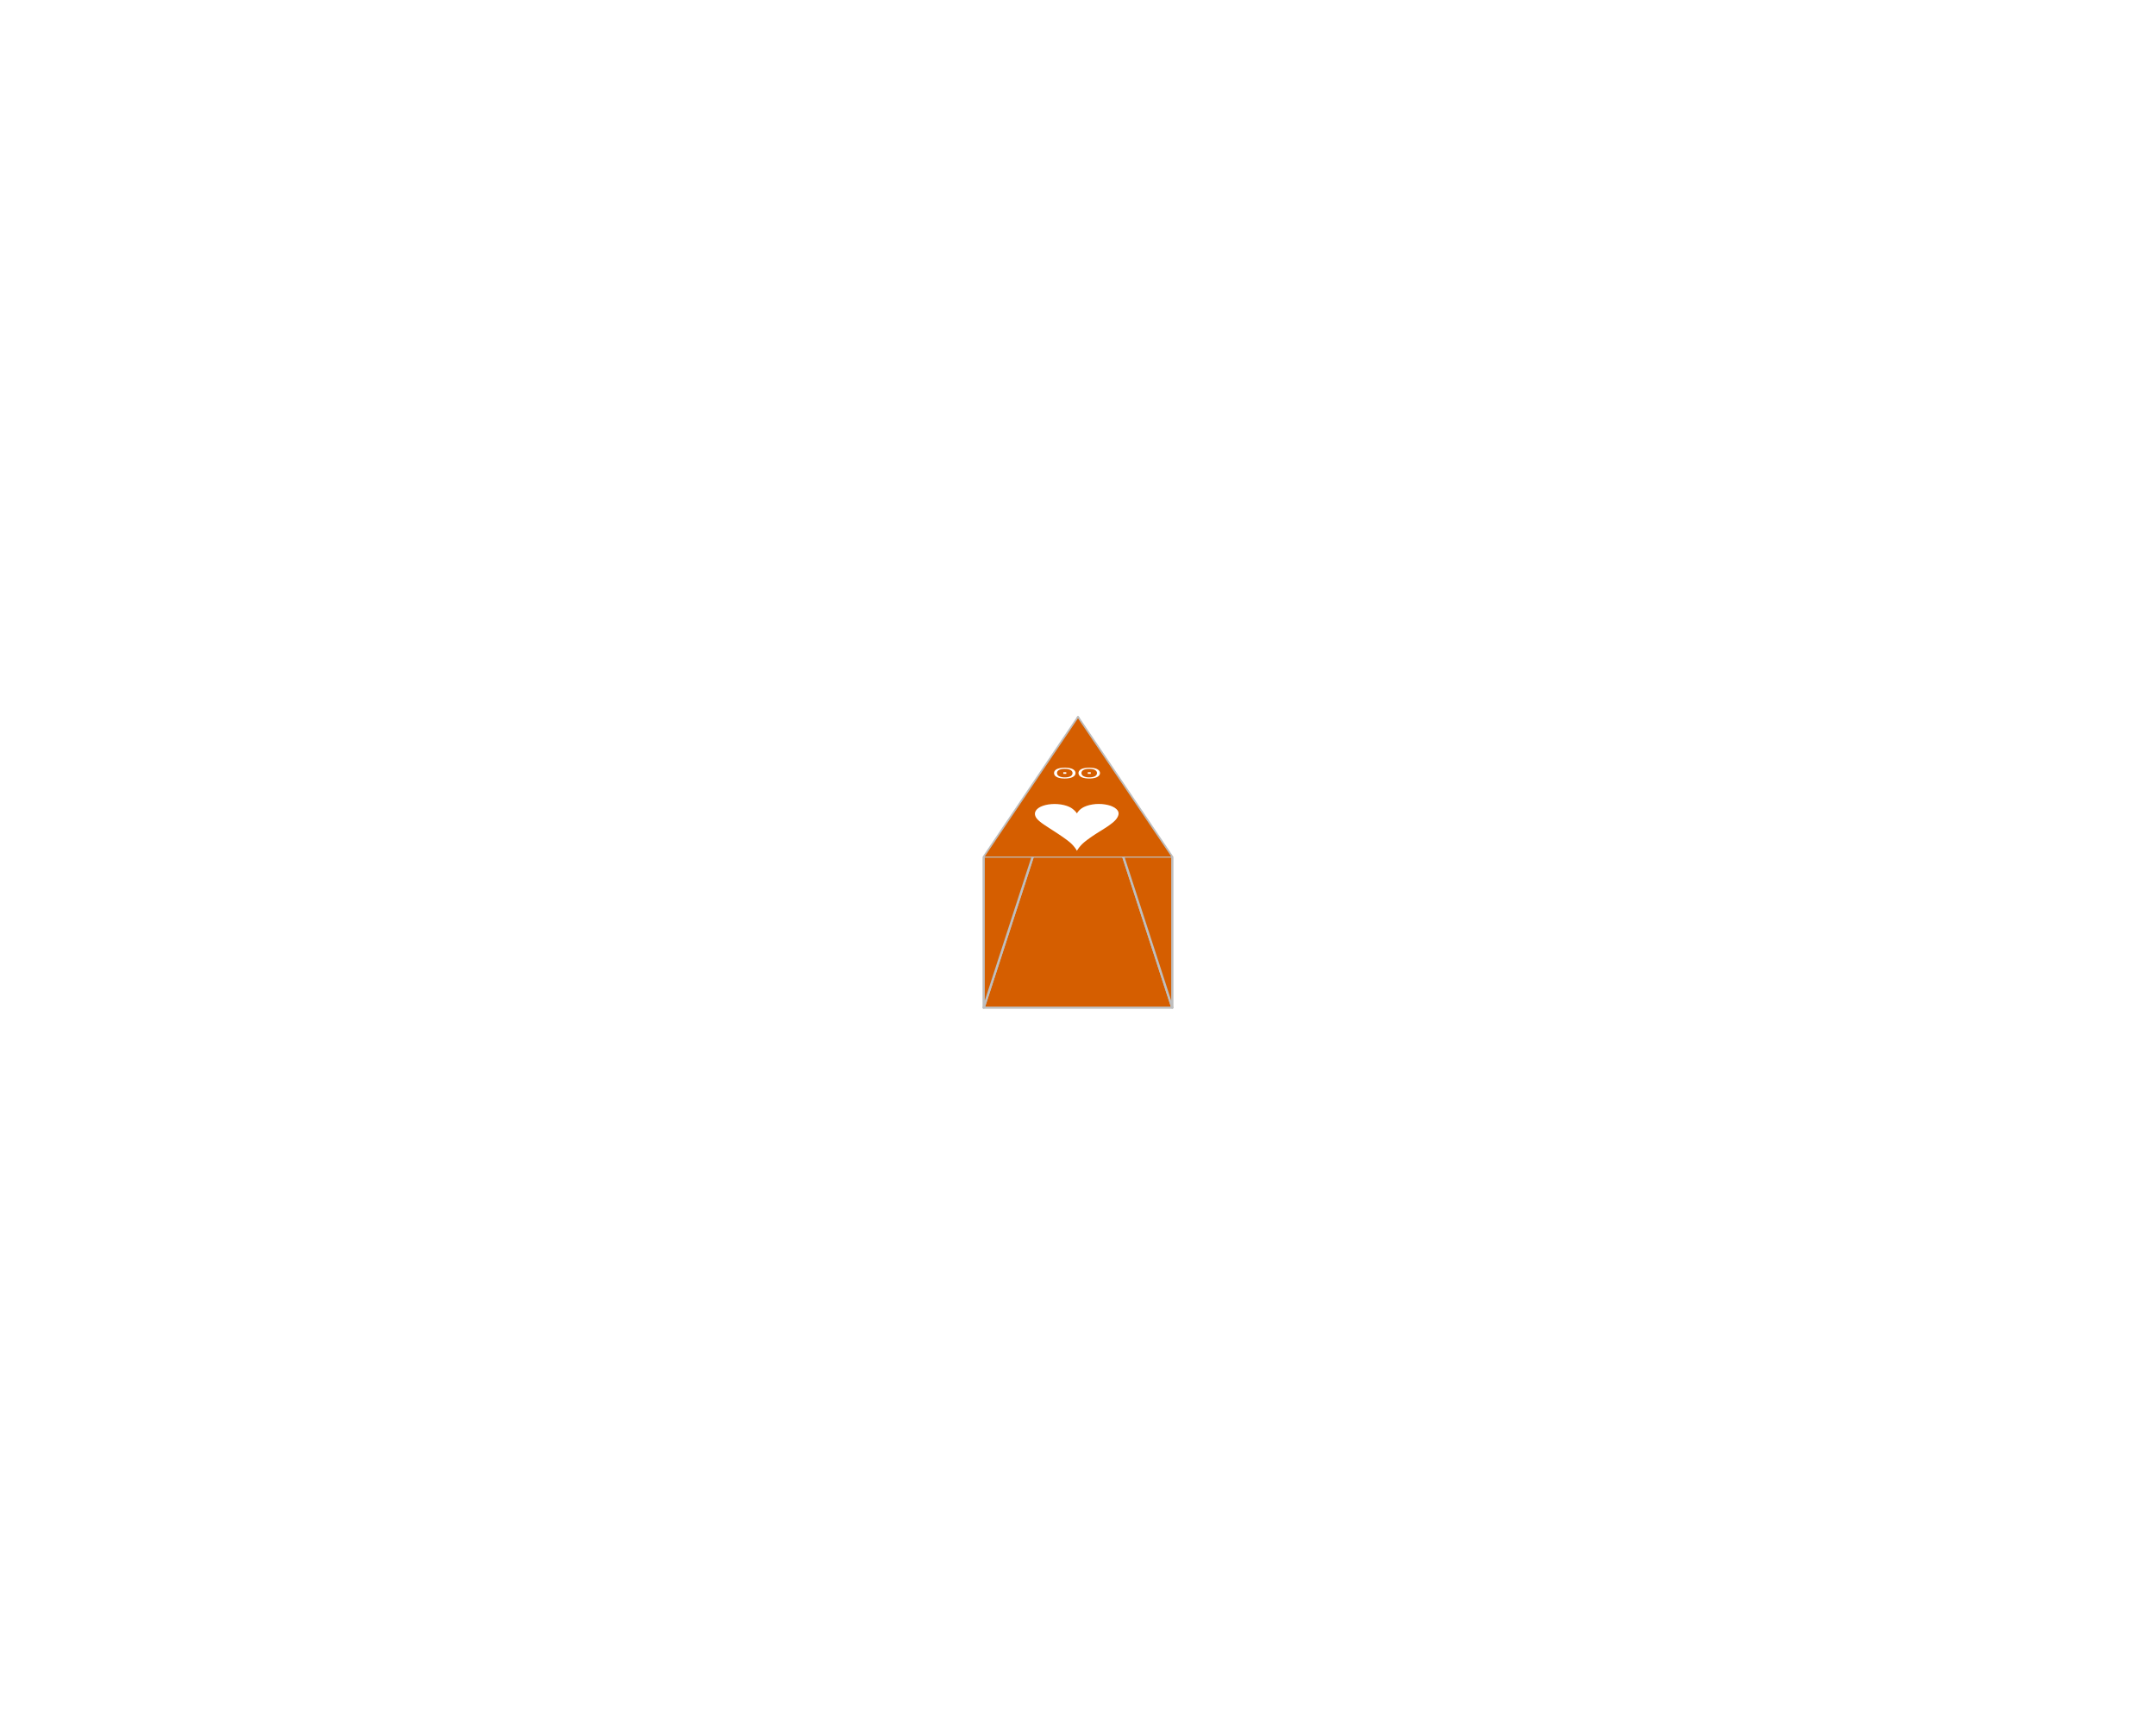
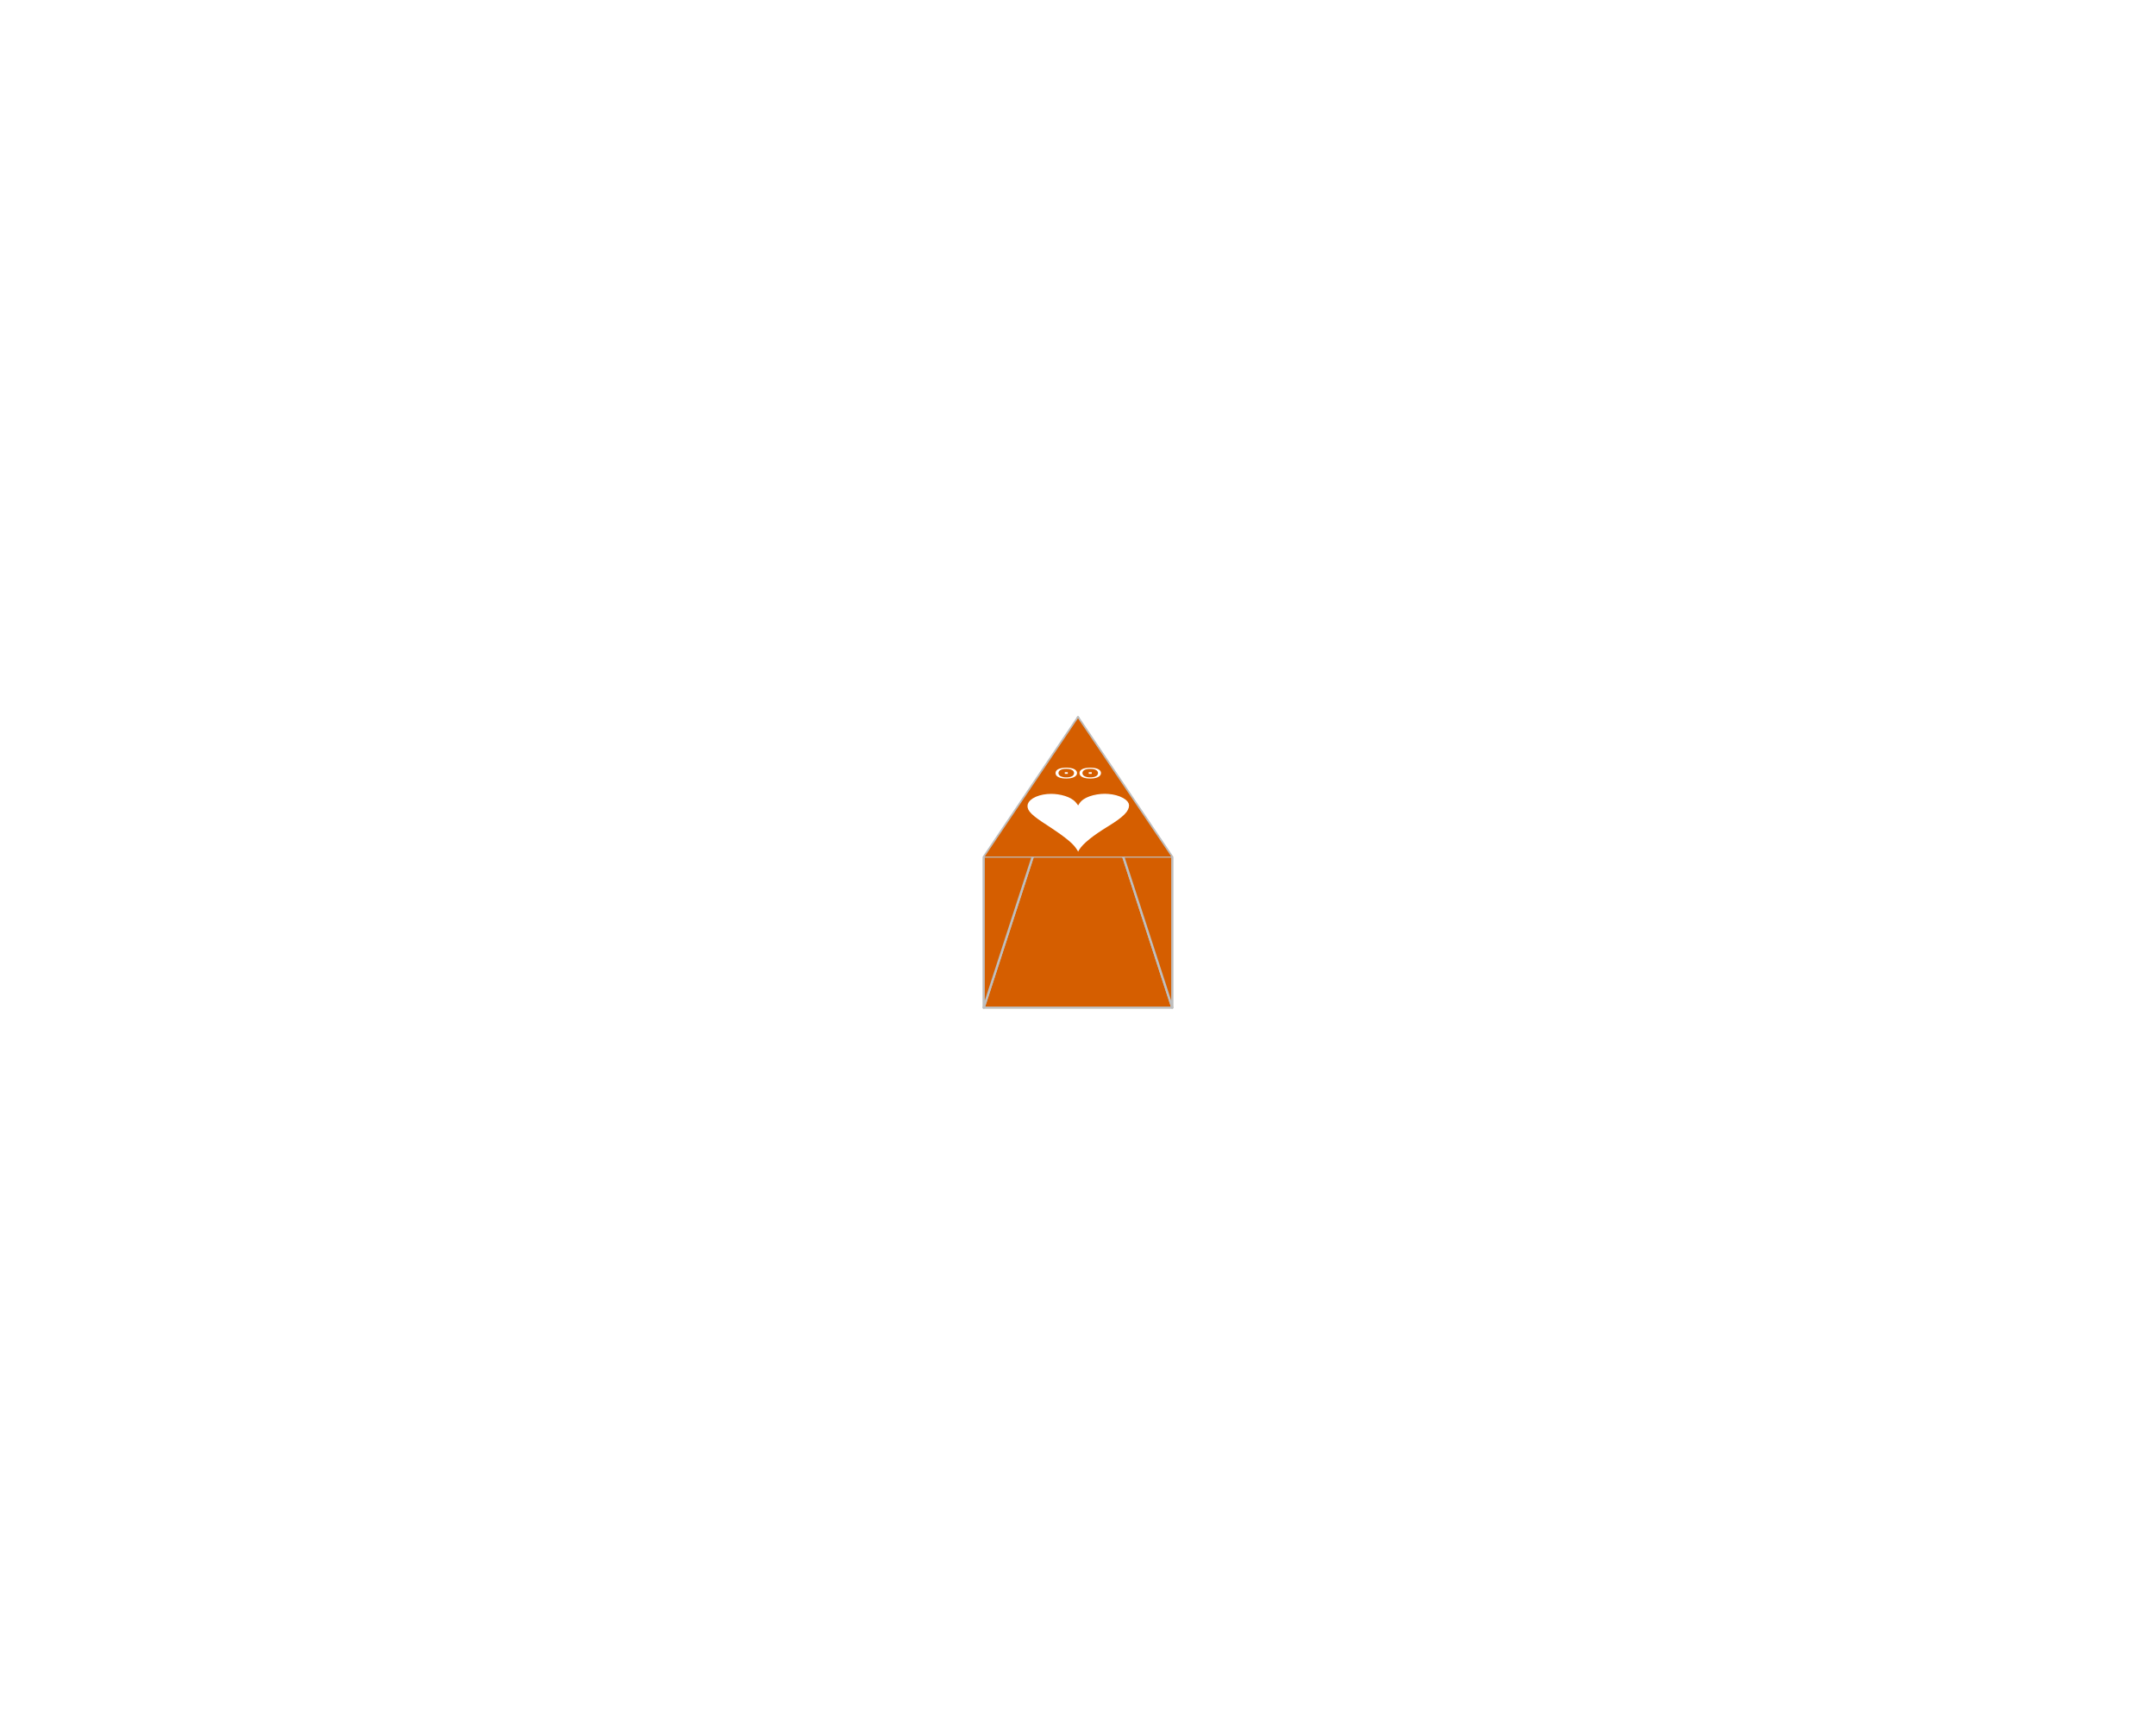
<svg xmlns="http://www.w3.org/2000/svg" viewBox="0 0 720.00 576.00">
  <defs>
    <style type="text/css">
    line, polyline, polygon, path, rect, circle {
      fill: none;
      stroke: #000000;
      stroke-linecap: round;
      stroke-linejoin: round;
      stroke-miterlimit: 10.00;
    }
  </style>
  </defs>
  <rect width="100%" height="100%" style="stroke: none; fill: #FFFFFF;" />
  <polygon points="360.00,239.53 328.50,336.47 391.50,336.47 " style="stroke-width: 0.75; stroke: #BEBEBE; fill: #D55E00;" />
  <polygon points="360.00,239.53 328.50,336.47 328.50,286.21 " style="stroke-width: 0.75; stroke: #BEBEBE; fill: #D55E00;" />
  <polygon points="391.50,336.47 360.00,239.53 391.50,286.21 " style="stroke-width: 0.75; stroke: #BEBEBE; fill: #D55E00;" />
  <polygon points="360.00,239.53 328.50,286.21 391.50,286.21 " style="stroke-width: 0.75; stroke: none; fill: #D55E00;" />
  <polyline points="360.00,239.53 328.50,286.21 391.50,286.21 360.00,239.53 " style="stroke-width: 0.75; stroke: none;" />
-   <polygon points="359.64,284.09 359.64,284.09 359.32,283.55 358.91,282.98 358.43,282.39 357.91,281.84 357.38,281.35 357.36,281.33 357.36,281.33 356.87,280.93 356.22,280.43 355.39,279.82 354.41,279.14 353.34,278.42 352.21,277.68 351.67,277.33 351.67,277.33 350.63,276.66 349.68,276.04 348.88,275.51 348.28,275.10 347.90,274.83 347.84,274.79 347.84,274.79 347.43,274.47 347.03,274.13 346.66,273.79 346.36,273.47 346.14,273.19 346.14,273.19 345.96,272.92 345.81,272.62 345.70,272.30 345.63,271.99 345.61,271.71 345.61,271.71 345.68,271.21 345.92,270.70 346.32,270.20 346.86,269.76 347.50,269.39 347.50,269.39 348.25,269.08 349.14,268.81 350.15,268.61 351.18,268.50 352.20,268.46 352.20,268.46 353.23,268.50 354.29,268.62 355.34,268.83 356.28,269.10 357.09,269.43 357.09,269.43 357.66,269.73 358.23,270.12 358.77,270.58 359.25,271.08 359.64,271.59 359.64,271.59 359.98,271.09 360.41,270.59 360.92,270.13 361.47,269.75 362.02,269.45 362.02,269.45 362.84,269.11 363.80,268.82 364.86,268.61 365.92,268.48 366.94,268.45 366.94,268.45 367.95,268.48 368.98,268.60 369.99,268.80 370.89,269.06 371.64,269.38 371.64,269.38 372.29,269.74 372.84,270.17 373.25,270.64 373.49,271.12 373.56,271.59 373.56,271.59 373.52,272.01 373.38,272.48 373.13,272.99 372.81,273.47 372.42,273.92 372.42,273.92 371.99,274.34 371.40,274.84 370.64,275.42 369.76,276.04 368.80,276.66 368.08,277.12 368.08,277.12 366.95,277.82 365.85,278.52 364.79,279.22 363.82,279.90 362.99,280.51 362.31,281.04 361.94,281.35 361.94,281.35 361.40,281.84 360.88,282.39 360.39,282.97 359.98,283.54 359.65,284.07 359.64,284.09 " style="stroke-width: 0.75; stroke: none; fill: #FFFFFF;" />
-   <polyline points="359.64,284.09 359.64,284.09 359.32,283.55 358.91,282.98 358.43,282.39 357.91,281.84 357.38,281.35 357.36,281.33 357.36,281.33 356.87,280.93 356.22,280.43 355.39,279.82 354.41,279.14 353.34,278.42 352.21,277.68 351.67,277.33 351.67,277.33 350.63,276.66 349.68,276.04 348.88,275.51 348.28,275.10 347.90,274.83 347.84,274.79 347.84,274.79 347.43,274.47 347.03,274.13 346.66,273.79 346.36,273.47 346.14,273.19 346.14,273.19 345.96,272.92 345.81,272.62 345.70,272.30 345.63,271.99 345.61,271.71 345.61,271.71 345.68,271.21 345.92,270.70 346.32,270.20 346.86,269.76 347.50,269.39 347.50,269.39 348.25,269.08 349.14,268.81 350.15,268.61 351.18,268.50 352.20,268.46 352.20,268.46 353.23,268.50 354.29,268.62 355.34,268.83 356.28,269.10 357.09,269.43 357.09,269.43 357.66,269.73 358.23,270.12 358.77,270.58 359.25,271.08 359.64,271.59 359.64,271.59 359.98,271.09 360.41,270.59 360.92,270.13 361.47,269.75 362.02,269.45 362.02,269.45 362.84,269.11 363.80,268.82 364.86,268.61 365.92,268.48 366.94,268.45 366.94,268.45 367.95,268.48 368.98,268.60 369.99,268.80 370.89,269.06 371.64,269.38 371.64,269.38 372.29,269.74 372.84,270.17 373.25,270.64 373.49,271.12 373.56,271.59 373.56,271.59 373.52,272.01 373.38,272.48 373.13,272.99 372.81,273.47 372.42,273.92 372.42,273.92 371.99,274.34 371.40,274.84 370.64,275.42 369.76,276.04 368.80,276.66 368.08,277.12 368.08,277.12 366.95,277.82 365.85,278.52 364.79,279.22 363.82,279.90 362.99,280.51 362.31,281.04 361.94,281.35 361.94,281.35 361.40,281.84 360.88,282.39 360.39,282.97 359.98,283.54 359.65,284.07 359.64,284.09 359.64,284.09 " style="stroke-width: 0.75; stroke: none;" />
-   <path d="M 359.17 258.13 L 359.17 258.13 L 359.16 258.34 L 359.10 258.54 L 359.01 258.75 L 358.88 258.94 L 358.73 259.10 L 358.73 259.10 L 358.55 259.25 L 358.33 259.39 L 358.06 259.53 L 357.77 259.65 L 357.48 259.74 L 357.48 259.74 L 357.17 259.81 L 356.80 259.88 L 356.39 259.92 L 355.98 259.95 L 355.58 259.96 L 355.58 259.96 L 355.17 259.95 L 354.75 259.92 L 354.34 259.88 L 353.97 259.81 L 353.66 259.74 L 353.66 259.74 L 353.37 259.65 L 353.08 259.53 L 352.82 259.40 L 352.60 259.25 L 352.42 259.11 L 352.42 259.11 L 352.28 258.95 L 352.16 258.76 L 352.07 258.55 L 352.02 258.34 L 352.00 258.13 L 352.00 258.13 L 352.04 257.83 L 352.15 257.53 L 352.35 257.25 L 352.62 257.01 L 352.94 256.82 L 352.94 256.82 L 353.32 256.66 L 353.81 256.52 L 354.38 256.42 L 354.98 256.36 L 355.59 256.34 L 355.59 256.34 L 355.99 256.35 L 356.41 256.38 L 356.81 256.42 L 357.18 256.48 L 357.50 256.55 L 357.50 256.55 L 357.79 256.64 L 358.07 256.75 L 358.34 256.89 L 358.56 257.03 L 358.73 257.18 L 358.73 257.18 L 358.88 257.33 L 359.01 257.52 L 359.10 257.72 L 359.16 257.93 L 359.17 258.13 ZM 358.17 258.13 L 358.17 258.13 L 358.15 257.90 L 358.06 257.66 L 357.91 257.44 L 357.72 257.25 L 357.48 257.10 L 357.48 257.10 L 357.21 256.98 L 356.87 256.87 L 356.46 256.79 L 356.03 256.74 L 355.59 256.73 L 355.59 256.73 L 355.14 256.74 L 354.70 256.79 L 354.29 256.87 L 353.94 256.98 L 353.66 257.10 L 353.66 257.10 L 353.43 257.25 L 353.24 257.44 L 353.09 257.66 L 353.01 257.90 L 352.98 258.13 L 352.98 258.13 L 353.01 258.37 L 353.10 258.61 L 353.24 258.83 L 353.44 259.03 L 353.67 259.18 L 353.67 259.18 L 353.95 259.31 L 354.30 259.42 L 354.71 259.51 L 355.14 259.56 L 355.58 259.57 L 355.58 259.57 L 356.03 259.56 L 356.47 259.51 L 356.88 259.43 L 357.22 259.32 L 357.50 259.20 L 357.50 259.20 L 357.73 259.04 L 357.92 258.85 L 358.06 258.62 L 358.15 258.38 L 358.17 258.13 ZM 355.09 258.39 L 355.09 257.85 L 356.09 257.85 L 356.09 258.39 Z" style="fill-rule: nonzero; fill: #FFFFFF; stroke-width: 0.75; stroke: none;" />
-   <polyline points="359.17,258.13 359.17,258.13 359.16,258.34 359.10,258.54 359.01,258.75 358.88,258.94 358.73,259.10 358.73,259.10 358.55,259.25 358.33,259.39 358.06,259.53 357.77,259.65 357.48,259.74 357.48,259.74 357.17,259.81 356.80,259.88 356.39,259.92 355.98,259.95 355.58,259.96 355.58,259.96 355.17,259.95 354.75,259.92 354.34,259.88 353.97,259.81 353.66,259.74 353.66,259.74 353.37,259.65 353.08,259.53 352.82,259.40 352.60,259.25 352.42,259.11 352.42,259.11 352.28,258.95 352.16,258.76 352.07,258.55 352.02,258.34 352.00,258.13 352.00,258.13 352.04,257.83 352.15,257.53 352.35,257.25 352.62,257.01 352.94,256.82 352.94,256.82 353.32,256.66 353.81,256.52 354.38,256.42 354.98,256.36 355.59,256.34 355.59,256.34 355.99,256.35 356.41,256.38 356.81,256.42 357.18,256.48 357.50,256.55 357.50,256.55 357.79,256.64 358.07,256.75 358.34,256.89 358.56,257.03 358.73,257.18 358.73,257.18 358.88,257.33 359.01,257.52 359.10,257.72 359.16,257.93 359.17,258.13 359.17,258.13 " style="stroke-width: 0.75; stroke: none;" />
-   <polyline points="358.17,258.13 358.17,258.13 358.15,257.90 358.06,257.66 357.91,257.44 357.72,257.25 357.48,257.10 357.48,257.10 357.21,256.98 356.87,256.87 356.46,256.79 356.03,256.74 355.59,256.73 355.59,256.73 355.14,256.74 354.70,256.79 354.29,256.87 353.94,256.98 353.66,257.10 353.66,257.10 353.43,257.25 353.24,257.44 353.09,257.66 353.01,257.90 352.98,258.13 352.98,258.13 353.01,258.37 353.10,258.61 353.24,258.83 353.44,259.03 353.67,259.18 353.67,259.18 353.95,259.31 354.30,259.42 354.71,259.51 355.14,259.56 355.58,259.57 355.58,259.57 356.03,259.56 356.47,259.51 356.88,259.43 357.22,259.32 357.50,259.20 357.50,259.20 357.73,259.04 357.92,258.85 358.06,258.62 358.15,258.38 358.17,258.13 358.17,258.13 " style="stroke-width: 0.75; stroke: none;" />
-   <polyline points="355.09,258.39 355.09,257.85 356.09,257.85 356.09,258.39 355.09,258.39 " style="stroke-width: 0.75; stroke: none;" />
-   <path d="M 367.34 258.13 L 367.34 258.13 L 367.32 258.34 L 367.27 258.54 L 367.17 258.75 L 367.05 258.94 L 366.90 259.10 L 366.90 259.10 L 366.72 259.25 L 366.50 259.39 L 366.23 259.53 L 365.94 259.65 L 365.65 259.74 L 365.65 259.74 L 365.33 259.81 L 364.97 259.88 L 364.56 259.92 L 364.14 259.95 L 363.75 259.96 L 363.75 259.96 L 363.34 259.95 L 362.92 259.92 L 362.51 259.88 L 362.14 259.81 L 361.82 259.74 L 361.82 259.74 L 361.53 259.65 L 361.25 259.53 L 360.98 259.40 L 360.76 259.25 L 360.59 259.11 L 360.59 259.11 L 360.45 258.95 L 360.33 258.76 L 360.24 258.55 L 360.18 258.34 L 360.17 258.13 L 360.17 258.13 L 360.20 257.83 L 360.32 257.53 L 360.52 257.25 L 360.79 257.01 L 361.10 256.82 L 361.10 256.82 L 361.49 256.66 L 361.97 256.52 L 362.54 256.42 L 363.15 256.36 L 363.76 256.34 L 363.76 256.34 L 364.16 256.35 L 364.57 256.38 L 364.98 256.42 L 365.35 256.48 L 365.67 256.55 L 365.67 256.55 L 365.96 256.64 L 366.24 256.75 L 366.51 256.89 L 366.73 257.03 L 366.90 257.18 L 366.90 257.18 L 367.05 257.33 L 367.17 257.52 L 367.27 257.72 L 367.32 257.93 L 367.34 258.13 ZM 366.34 258.13 L 366.34 258.13 L 366.31 257.90 L 366.23 257.66 L 366.08 257.44 L 365.88 257.25 L 365.65 257.10 L 365.65 257.10 L 365.38 256.98 L 365.03 256.87 L 364.63 256.79 L 364.20 256.74 L 363.76 256.73 L 363.76 256.73 L 363.31 256.74 L 362.87 256.79 L 362.45 256.87 L 362.10 256.98 L 361.82 257.10 L 361.82 257.10 L 361.60 257.25 L 361.40 257.44 L 361.26 257.66 L 361.18 257.90 L 361.15 258.13 L 361.15 258.13 L 361.18 258.37 L 361.26 258.61 L 361.41 258.83 L 361.61 259.03 L 361.84 259.18 L 361.84 259.18 L 362.12 259.31 L 362.46 259.42 L 362.87 259.51 L 363.31 259.56 L 363.75 259.57 L 363.75 259.57 L 364.19 259.56 L 364.63 259.51 L 365.04 259.43 L 365.39 259.32 L 365.67 259.20 L 365.67 259.20 L 365.89 259.04 L 366.08 258.85 L 366.23 258.62 L 366.31 258.38 L 366.34 258.13 ZM 363.26 258.39 L 363.26 257.85 L 364.26 257.85 L 364.26 258.39 Z" style="fill-rule: nonzero; fill: #FFFFFF; stroke-width: 0.75; stroke: none;" />
-   <polyline points="367.34,258.13 367.34,258.13 367.32,258.34 367.27,258.54 367.17,258.75 367.05,258.94 366.90,259.10 366.90,259.10 366.72,259.25 366.50,259.39 366.23,259.53 365.94,259.65 365.65,259.74 365.65,259.74 365.33,259.81 364.97,259.88 364.56,259.92 364.14,259.95 363.75,259.96 363.75,259.96 363.34,259.95 362.92,259.92 362.51,259.88 362.14,259.81 361.82,259.74 361.82,259.74 361.53,259.65 361.25,259.53 360.98,259.40 360.76,259.25 360.59,259.11 360.59,259.11 360.45,258.95 360.33,258.76 360.24,258.55 360.18,258.34 360.17,258.13 360.17,258.13 360.20,257.83 360.32,257.53 360.52,257.25 360.79,257.01 361.10,256.82 361.10,256.82 361.49,256.66 361.97,256.52 362.54,256.42 363.15,256.36 363.76,256.34 363.76,256.34 364.16,256.35 364.57,256.38 364.98,256.42 365.35,256.48 365.67,256.55 365.67,256.55 365.96,256.64 366.24,256.75 366.51,256.89 366.73,257.03 366.90,257.18 366.90,257.18 367.05,257.33 367.17,257.52 367.27,257.72 367.32,257.93 367.34,258.13 367.34,258.13 " style="stroke-width: 0.75; stroke: none;" />
-   <polyline points="366.34,258.13 366.34,258.13 366.31,257.90 366.23,257.66 366.08,257.44 365.88,257.25 365.65,257.10 365.65,257.10 365.38,256.98 365.03,256.87 364.63,256.79 364.20,256.74 363.76,256.73 363.76,256.73 363.31,256.74 362.87,256.79 362.45,256.87 362.10,256.98 361.82,257.10 361.82,257.10 361.60,257.25 361.40,257.44 361.26,257.66 361.18,257.90 361.15,258.13 361.15,258.13 361.18,258.37 361.26,258.61 361.41,258.83 361.61,259.03 361.84,259.18 361.84,259.18 362.12,259.31 362.46,259.42 362.87,259.51 363.31,259.56 363.75,259.57 363.75,259.57 364.19,259.56 364.63,259.51 365.04,259.43 365.39,259.32 365.67,259.20 365.67,259.20 365.89,259.04 366.08,258.85 366.23,258.62 366.31,258.38 366.34,258.13 366.34,258.13 " style="stroke-width: 0.75; stroke: none;" />
-   <polyline points="363.26,258.39 363.26,257.85 364.26,257.85 364.26,258.39 363.26,258.39 " style="stroke-width: 0.75; stroke: none;" />
+   <polygon points="360.05,284.38 360.05,284.38 360.43,283.68 360.98,282.93 361.72,282.09 362.67,281.18 363.82,280.20 365.14,279.18 366.61,278.14 368.19,277.09 369.89,276.02 370.33,275.75 370.33,275.75 371.93,274.73 373.32,273.77 374.51,272.85 375.49,271.96 376.22,271.13 376.70,270.35 376.96,269.64 377.05,268.95 377.05,268.91 377.05,268.91 376.92,268.27 376.54,267.63 375.91,267.02 375.04,266.45 373.97,265.95 372.76,265.55 371.47,265.27 370.14,265.11 368.97,265.06 368.97,265.06 367.70,265.11 366.39,265.27 365.08,265.54 363.88,265.90 362.85,266.33 362.41,266.57 362.41,266.57 361.82,266.92 361.29,267.33 360.82,267.81 360.42,268.34 360.05,268.94 360.05,268.94 359.71,268.47 359.37,268.05 359.03,267.67 358.69,267.36 358.36,267.10 358.36,267.10 357.61,266.61 356.70,266.17 355.65,265.78 354.49,265.47 353.29,265.25 352.11,265.12 351.06,265.08 351.06,265.08 349.71,265.14 348.39,265.32 347.13,265.62 345.96,266.04 344.95,266.56 344.14,267.16 343.57,267.80 343.24,268.47 343.14,269.09 343.14,269.09 343.20,269.71 343.42,270.35 343.86,271.03 344.53,271.78 345.47,272.60 346.63,273.49 348.03,274.46 348.64,274.86 348.64,274.86 350.74,276.24 352.59,277.49 354.23,278.63 355.66,279.70 356.87,280.67 357.87,281.56 358.66,282.38 359.27,283.14 359.75,283.86 360.05,284.38 " style="stroke-width: 0.75; stroke: none; fill: #FFFFFF;" />
+   <polyline points="360.05,284.38 360.05,284.38 360.43,283.68 360.98,282.93 361.72,282.09 362.67,281.18 363.82,280.20 365.14,279.18 366.61,278.14 368.19,277.09 369.89,276.02 370.33,275.75 370.33,275.75 371.93,274.73 373.32,273.77 374.51,272.85 375.49,271.96 376.22,271.13 376.70,270.35 376.96,269.64 377.05,268.95 377.05,268.91 377.05,268.91 376.92,268.27 376.54,267.63 375.91,267.02 375.04,266.45 373.97,265.95 372.76,265.55 371.47,265.27 370.14,265.11 368.97,265.06 368.97,265.06 367.70,265.11 366.39,265.27 365.08,265.54 363.88,265.90 362.85,266.33 362.41,266.57 362.41,266.57 361.82,266.92 361.29,267.33 360.82,267.81 360.42,268.34 360.05,268.94 360.05,268.94 359.71,268.47 359.37,268.05 359.03,267.67 358.69,267.36 358.36,267.10 358.36,267.10 357.61,266.61 356.70,266.17 355.65,265.78 354.49,265.47 353.29,265.25 352.11,265.12 351.06,265.08 351.06,265.08 349.71,265.14 348.39,265.32 347.13,265.62 345.96,266.04 344.95,266.56 344.14,267.16 343.57,267.80 343.24,268.47 343.14,269.09 343.14,269.09 343.20,269.71 343.42,270.35 343.86,271.03 344.53,271.78 345.47,272.60 346.63,273.49 348.03,274.46 348.64,274.86 348.64,274.86 350.74,276.24 352.59,277.49 354.23,278.63 355.66,279.70 356.87,280.67 357.87,281.56 358.66,282.38 359.27,283.14 359.75,283.86 360.05,284.38 360.05,284.38 " style="stroke-width: 0.75; stroke: none;" />
+   <path d="M 359.67 258.13 L 359.67 258.13 L 359.66 258.34 L 359.60 258.54 L 359.51 258.75 L 359.38 258.94 L 359.23 259.10 L 359.23 259.10 L 359.05 259.25 L 358.83 259.39 L 358.56 259.53 L 358.27 259.65 L 357.98 259.74 L 357.98 259.74 L 357.67 259.81 L 357.30 259.88 L 356.89 259.92 L 356.48 259.95 L 356.08 259.96 L 356.08 259.96 L 355.67 259.95 L 355.25 259.92 L 354.84 259.88 L 354.47 259.81 L 354.16 259.74 L 354.16 259.74 L 353.87 259.65 L 353.58 259.53 L 353.32 259.40 L 353.10 259.25 L 352.92 259.11 L 352.92 259.11 L 352.78 258.95 L 352.66 258.76 L 352.57 258.55 L 352.52 258.34 L 352.50 258.13 L 352.50 258.13 L 352.54 257.83 L 352.65 257.53 L 352.85 257.25 L 353.12 257.01 L 353.44 256.82 L 353.44 256.82 L 353.82 256.66 L 354.31 256.52 L 354.88 256.42 L 355.48 256.36 L 356.09 256.34 L 356.09 256.34 L 356.49 256.35 L 356.91 256.38 L 357.31 256.42 L 357.68 256.48 L 358.00 256.55 L 358.00 256.55 L 358.29 256.64 L 358.57 256.75 L 358.84 256.89 L 359.06 257.03 L 359.23 257.18 L 359.23 257.18 L 359.38 257.33 L 359.51 257.52 L 359.60 257.72 L 359.66 257.93 L 359.67 258.13 ZM 358.67 258.13 L 358.67 258.13 L 358.65 257.90 L 358.56 257.66 L 358.41 257.44 L 358.22 257.25 L 357.98 257.10 L 357.98 257.10 L 357.71 256.98 L 357.37 256.87 L 356.96 256.79 L 356.53 256.74 L 356.09 256.73 L 356.09 256.73 L 355.64 256.74 L 355.20 256.79 L 354.79 256.87 L 354.44 256.98 L 354.16 257.10 L 354.16 257.10 L 353.93 257.25 L 353.74 257.44 L 353.59 257.66 L 353.51 257.90 L 353.48 258.13 L 353.48 258.13 L 353.51 258.37 L 353.60 258.61 L 353.74 258.83 L 353.94 259.03 L 354.17 259.18 L 354.17 259.18 L 354.45 259.31 L 354.80 259.42 L 355.21 259.51 L 355.64 259.56 L 356.08 259.57 L 356.08 259.57 L 356.53 259.56 L 356.97 259.51 L 357.38 259.43 L 357.72 259.32 L 358.00 259.20 L 358.00 259.20 L 358.23 259.04 L 358.42 258.85 L 358.56 258.62 L 358.65 258.38 L 358.67 258.13 ZM 355.59 258.39 L 355.59 257.85 L 356.59 257.85 L 356.59 258.39 Z" style="fill-rule: nonzero; fill: #FFFFFF; stroke-width: 0.75; stroke: none;" />
+   <polyline points="359.67,258.13 359.67,258.13 359.66,258.34 359.60,258.54 359.51,258.75 359.38,258.94 359.23,259.10 359.23,259.10 359.05,259.25 358.83,259.39 358.56,259.53 358.27,259.65 357.98,259.74 357.98,259.74 357.67,259.81 357.30,259.88 356.89,259.92 356.48,259.95 356.08,259.96 356.08,259.96 355.67,259.95 355.25,259.92 354.84,259.88 354.47,259.81 354.16,259.74 354.16,259.74 353.87,259.65 353.58,259.53 353.32,259.40 353.10,259.25 352.92,259.11 352.92,259.11 352.78,258.95 352.66,258.76 352.57,258.55 352.52,258.34 352.50,258.13 352.50,258.13 352.54,257.83 352.65,257.53 352.85,257.25 353.12,257.01 353.44,256.82 353.44,256.82 353.82,256.66 354.31,256.52 354.88,256.42 355.48,256.36 356.09,256.34 356.09,256.34 356.49,256.35 356.91,256.38 357.31,256.42 357.68,256.48 358.00,256.55 358.00,256.55 358.29,256.64 358.57,256.75 358.84,256.89 359.06,257.03 359.23,257.18 359.23,257.18 359.38,257.33 359.51,257.52 359.60,257.72 359.66,257.93 359.67,258.13 359.67,258.13 " style="stroke-width: 0.75; stroke: none;" />
+   <polyline points="358.67,258.13 358.67,258.13 358.65,257.90 358.56,257.66 358.41,257.44 358.22,257.25 357.98,257.10 357.98,257.10 357.71,256.98 357.37,256.87 356.96,256.79 356.53,256.74 356.09,256.73 356.09,256.73 355.64,256.74 355.20,256.79 354.79,256.87 354.44,256.98 354.16,257.10 354.16,257.10 353.93,257.25 353.74,257.44 353.59,257.66 353.51,257.90 353.48,258.13 353.48,258.13 353.51,258.37 353.60,258.61 353.74,258.83 353.94,259.03 354.17,259.18 354.17,259.18 354.45,259.31 354.80,259.42 355.21,259.51 355.64,259.56 356.08,259.57 356.08,259.57 356.53,259.56 356.97,259.51 357.38,259.43 357.72,259.32 358.00,259.20 358.00,259.20 358.23,259.04 358.42,258.85 358.56,258.62 358.65,258.38 358.67,258.13 358.67,258.13 " style="stroke-width: 0.75; stroke: none;" />
+   <polyline points="355.59,258.39 355.59,257.85 356.59,257.85 356.59,258.39 355.59,258.39 " style="stroke-width: 0.75; stroke: none;" />
+   <path d="M 367.67 258.13 L 367.67 258.13 L 367.66 258.34 L 367.60 258.54 L 367.51 258.75 L 367.38 258.94 L 367.23 259.10 L 367.23 259.10 L 367.05 259.25 L 366.83 259.39 L 366.56 259.53 L 366.27 259.65 L 365.98 259.74 L 365.98 259.74 L 365.67 259.81 L 365.30 259.88 L 364.89 259.92 L 364.48 259.95 L 364.08 259.96 L 364.08 259.96 L 363.67 259.95 L 363.25 259.92 L 362.84 259.88 L 362.47 259.81 L 362.16 259.74 L 362.16 259.74 L 361.87 259.65 L 361.58 259.53 L 361.32 259.40 L 361.10 259.25 L 360.92 259.11 L 360.92 259.11 L 360.78 258.95 L 360.66 258.76 L 360.57 258.55 L 360.52 258.34 L 360.50 258.13 L 360.50 258.13 L 360.54 257.83 L 360.65 257.53 L 360.85 257.25 L 361.12 257.01 L 361.44 256.82 L 361.44 256.82 L 361.82 256.66 L 362.31 256.52 L 362.88 256.42 L 363.48 256.36 L 364.09 256.34 L 364.09 256.34 L 364.49 256.35 L 364.91 256.38 L 365.31 256.42 L 365.68 256.48 L 366.00 256.55 L 366.00 256.55 L 366.29 256.64 L 366.57 256.75 L 366.84 256.89 L 367.06 257.03 L 367.23 257.18 L 367.23 257.18 L 367.38 257.33 L 367.51 257.52 L 367.60 257.72 L 367.66 257.93 L 367.67 258.13 ZM 366.67 258.13 L 366.67 258.13 L 366.65 257.90 L 366.56 257.66 L 366.41 257.44 L 366.22 257.25 L 365.98 257.10 L 365.98 257.10 L 365.71 256.98 L 365.37 256.87 L 364.96 256.79 L 364.53 256.74 L 364.09 256.73 L 364.09 256.73 L 363.64 256.74 L 363.20 256.79 L 362.79 256.87 L 362.44 256.98 L 362.16 257.10 L 362.16 257.10 L 361.93 257.25 L 361.74 257.44 L 361.59 257.66 L 361.51 257.90 L 361.48 258.13 L 361.48 258.13 L 361.51 258.37 L 361.60 258.61 L 361.74 258.83 L 361.94 259.03 L 362.17 259.18 L 362.17 259.18 L 362.45 259.31 L 362.80 259.42 L 363.21 259.51 L 363.64 259.56 L 364.08 259.57 L 364.08 259.57 L 364.53 259.56 L 364.97 259.51 L 365.38 259.43 L 365.72 259.32 L 366.00 259.20 L 366.00 259.20 L 366.23 259.04 L 366.42 258.85 L 366.56 258.62 L 366.65 258.38 L 366.67 258.13 ZM 363.59 258.39 L 363.59 257.85 L 364.59 257.85 L 364.59 258.39 Z" style="fill-rule: nonzero; fill: #FFFFFF; stroke-width: 0.75; stroke: none;" />
+   <polyline points="367.67,258.13 367.67,258.13 367.66,258.34 367.60,258.54 367.51,258.75 367.38,258.94 367.23,259.10 367.23,259.10 367.05,259.25 366.83,259.39 366.56,259.53 366.27,259.65 365.98,259.74 365.98,259.74 365.67,259.81 365.30,259.88 364.89,259.92 364.48,259.95 364.08,259.96 364.08,259.96 363.67,259.95 363.25,259.92 362.84,259.88 362.47,259.81 362.16,259.74 362.16,259.74 361.87,259.65 361.58,259.53 361.32,259.40 361.10,259.25 360.92,259.11 360.92,259.11 360.78,258.95 360.66,258.76 360.57,258.55 360.52,258.34 360.50,258.13 360.50,258.13 360.54,257.83 360.65,257.53 360.85,257.25 361.12,257.01 361.44,256.82 361.44,256.82 361.82,256.66 362.31,256.52 362.88,256.42 363.48,256.36 364.09,256.34 364.09,256.34 364.49,256.35 364.91,256.38 365.31,256.42 365.68,256.48 366.00,256.55 366.00,256.55 366.29,256.64 366.57,256.75 366.84,256.89 367.06,257.03 367.23,257.18 367.23,257.18 367.38,257.33 367.51,257.52 367.60,257.72 367.66,257.93 367.67,258.13 367.67,258.13 " style="stroke-width: 0.75; stroke: none;" />
+   <polyline points="366.67,258.13 366.67,258.13 366.65,257.90 366.56,257.66 366.41,257.44 366.22,257.25 365.98,257.10 365.98,257.10 365.71,256.98 365.37,256.87 364.96,256.79 364.53,256.74 364.09,256.73 364.09,256.73 363.64,256.74 363.20,256.79 362.79,256.87 362.44,256.98 362.16,257.10 362.16,257.10 361.93,257.25 361.74,257.44 361.59,257.66 361.51,257.90 361.48,258.13 361.48,258.13 361.51,258.37 361.60,258.61 361.74,258.83 361.94,259.03 362.17,259.18 362.17,259.18 362.45,259.31 362.80,259.42 363.21,259.51 363.64,259.56 364.08,259.57 364.08,259.57 364.53,259.56 364.97,259.51 365.38,259.43 365.72,259.32 366.00,259.20 366.00,259.20 366.23,259.04 366.42,258.85 366.56,258.62 366.65,258.38 366.67,258.13 366.67,258.13 " style="stroke-width: 0.75; stroke: none;" />
+   <polyline points="363.59,258.39 363.59,257.85 364.59,257.85 364.59,258.39 363.59,258.39 " style="stroke-width: 0.75; stroke: none;" />
  <polyline points="360.00,239.53 328.50,286.21 391.50,286.21 360.00,239.53 360.00,239.53 " style="stroke-width: 0.36; stroke: none;" />
  <polyline points="360.00,239.53 328.50,286.21 391.50,286.21 360.00,239.53 " style="stroke-width: 0.36; stroke: #BEBEBE;" />
</svg>
